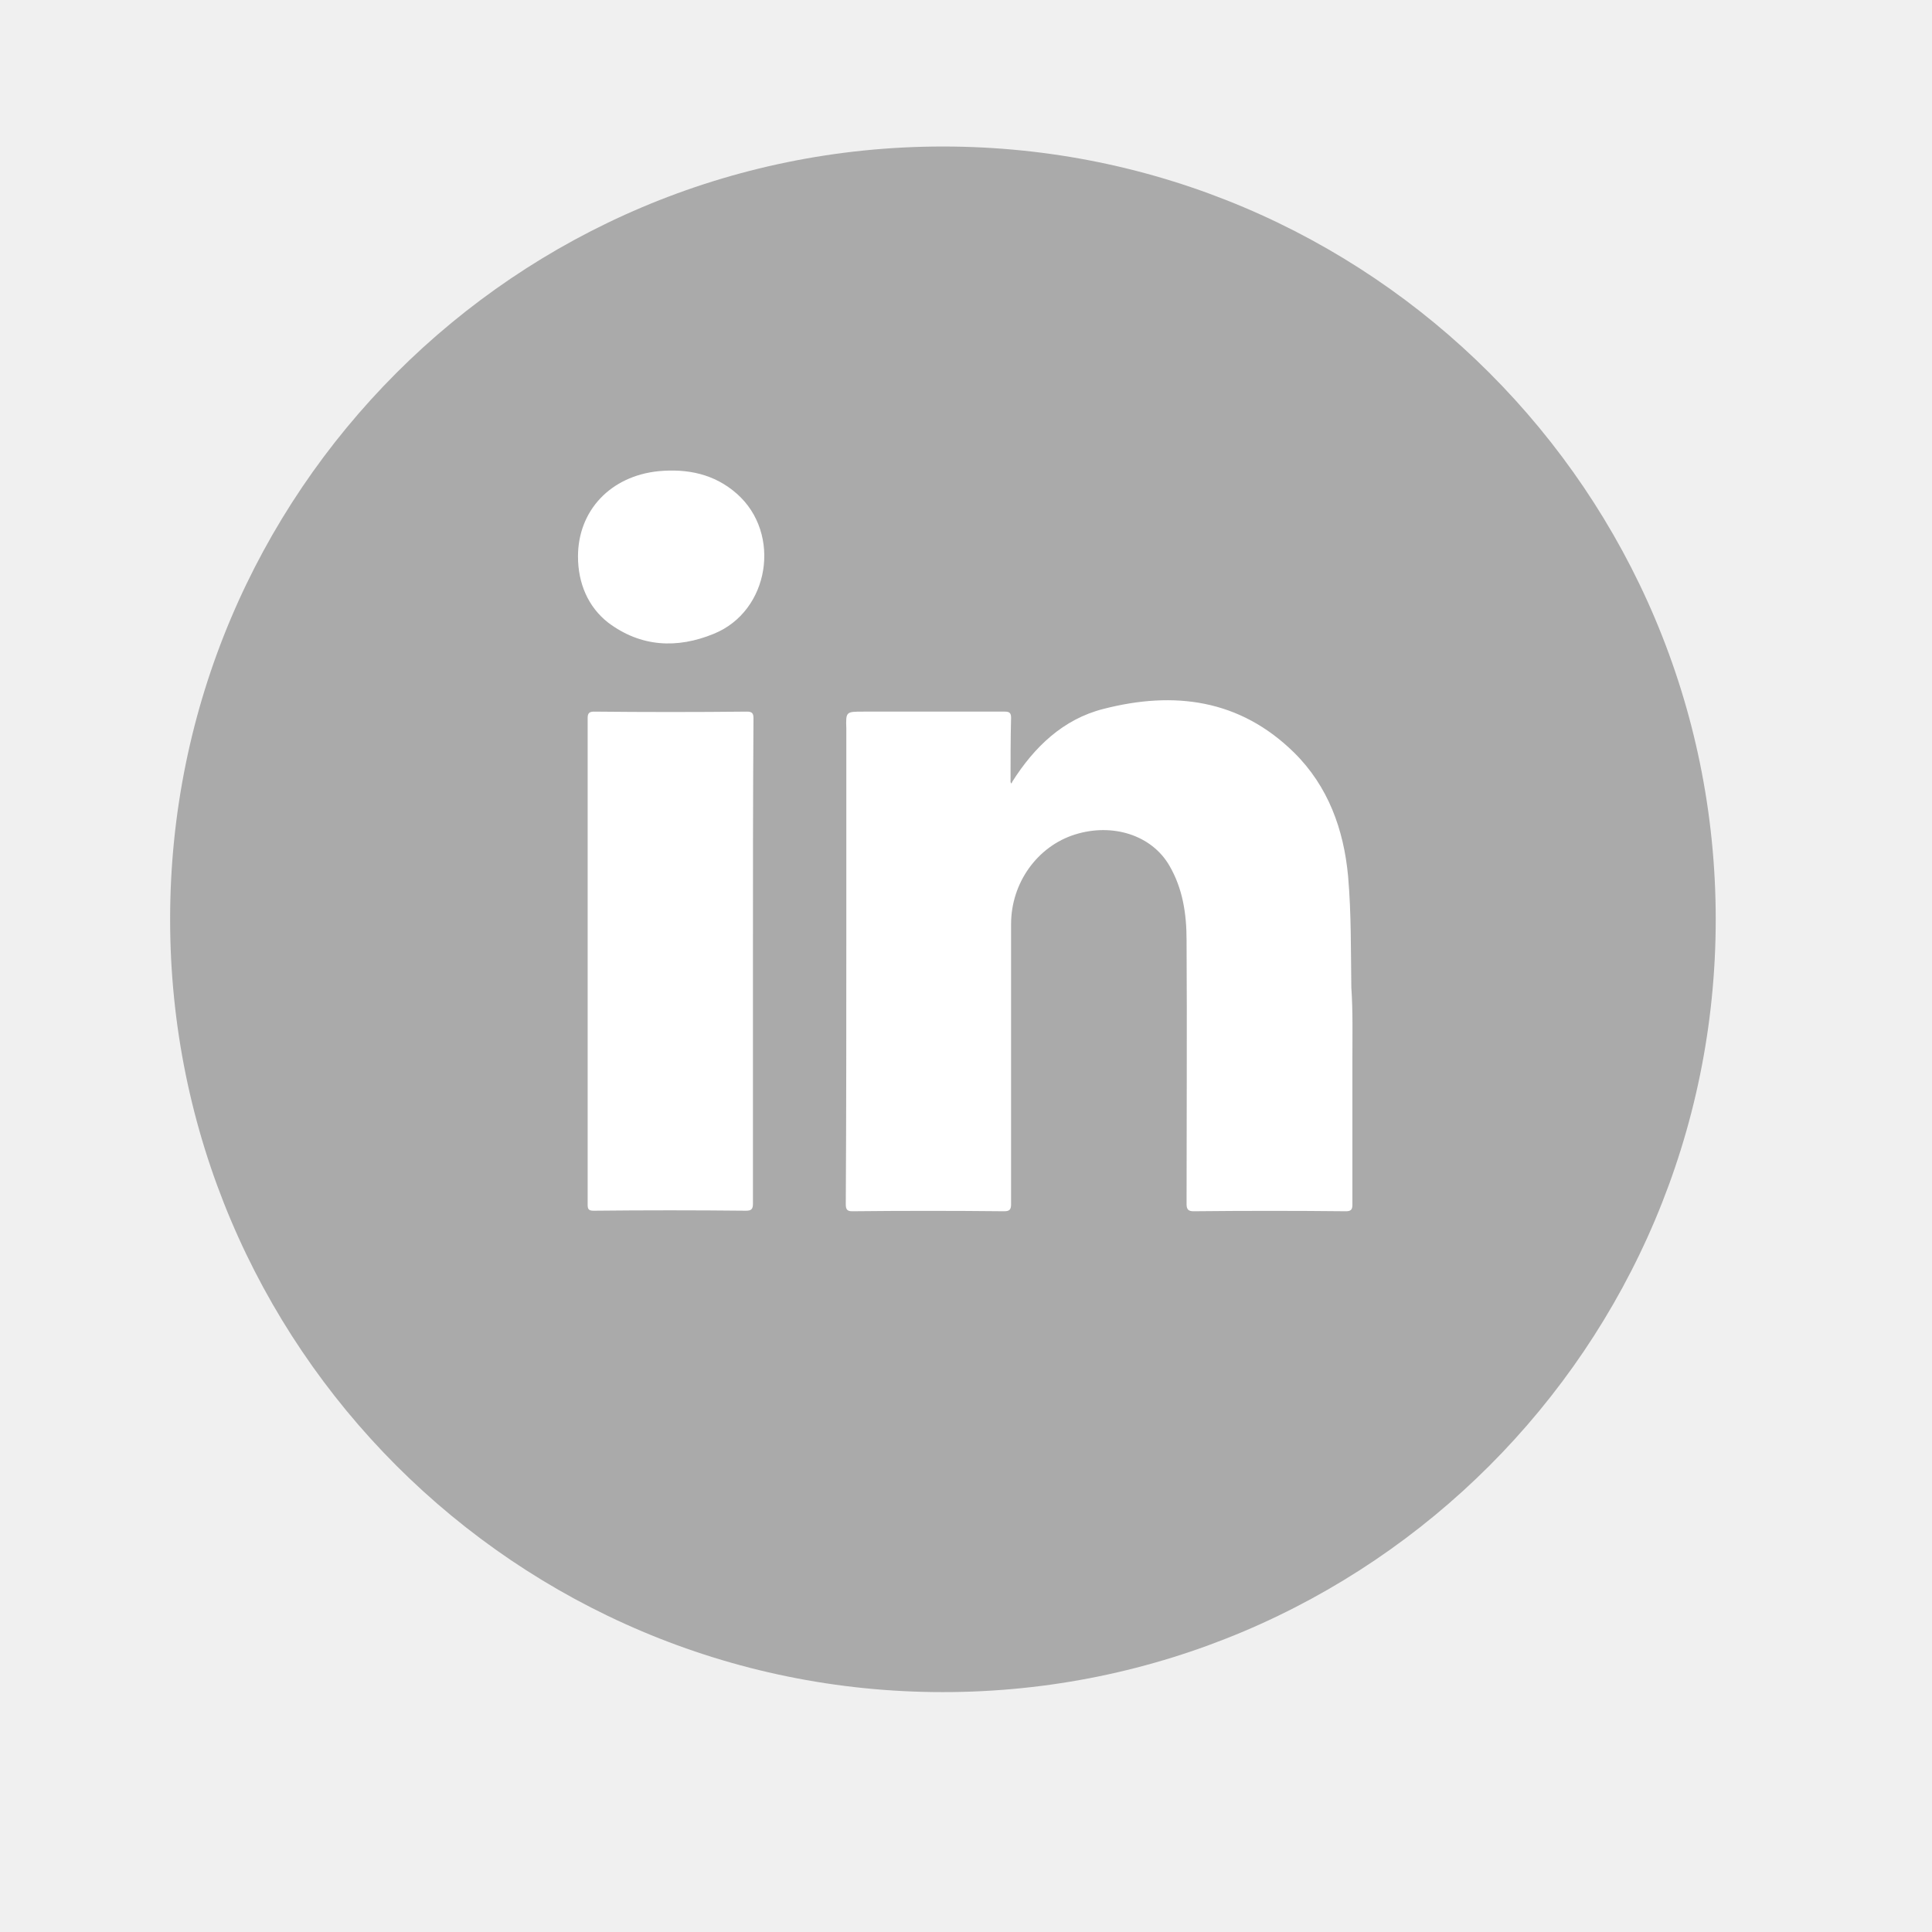
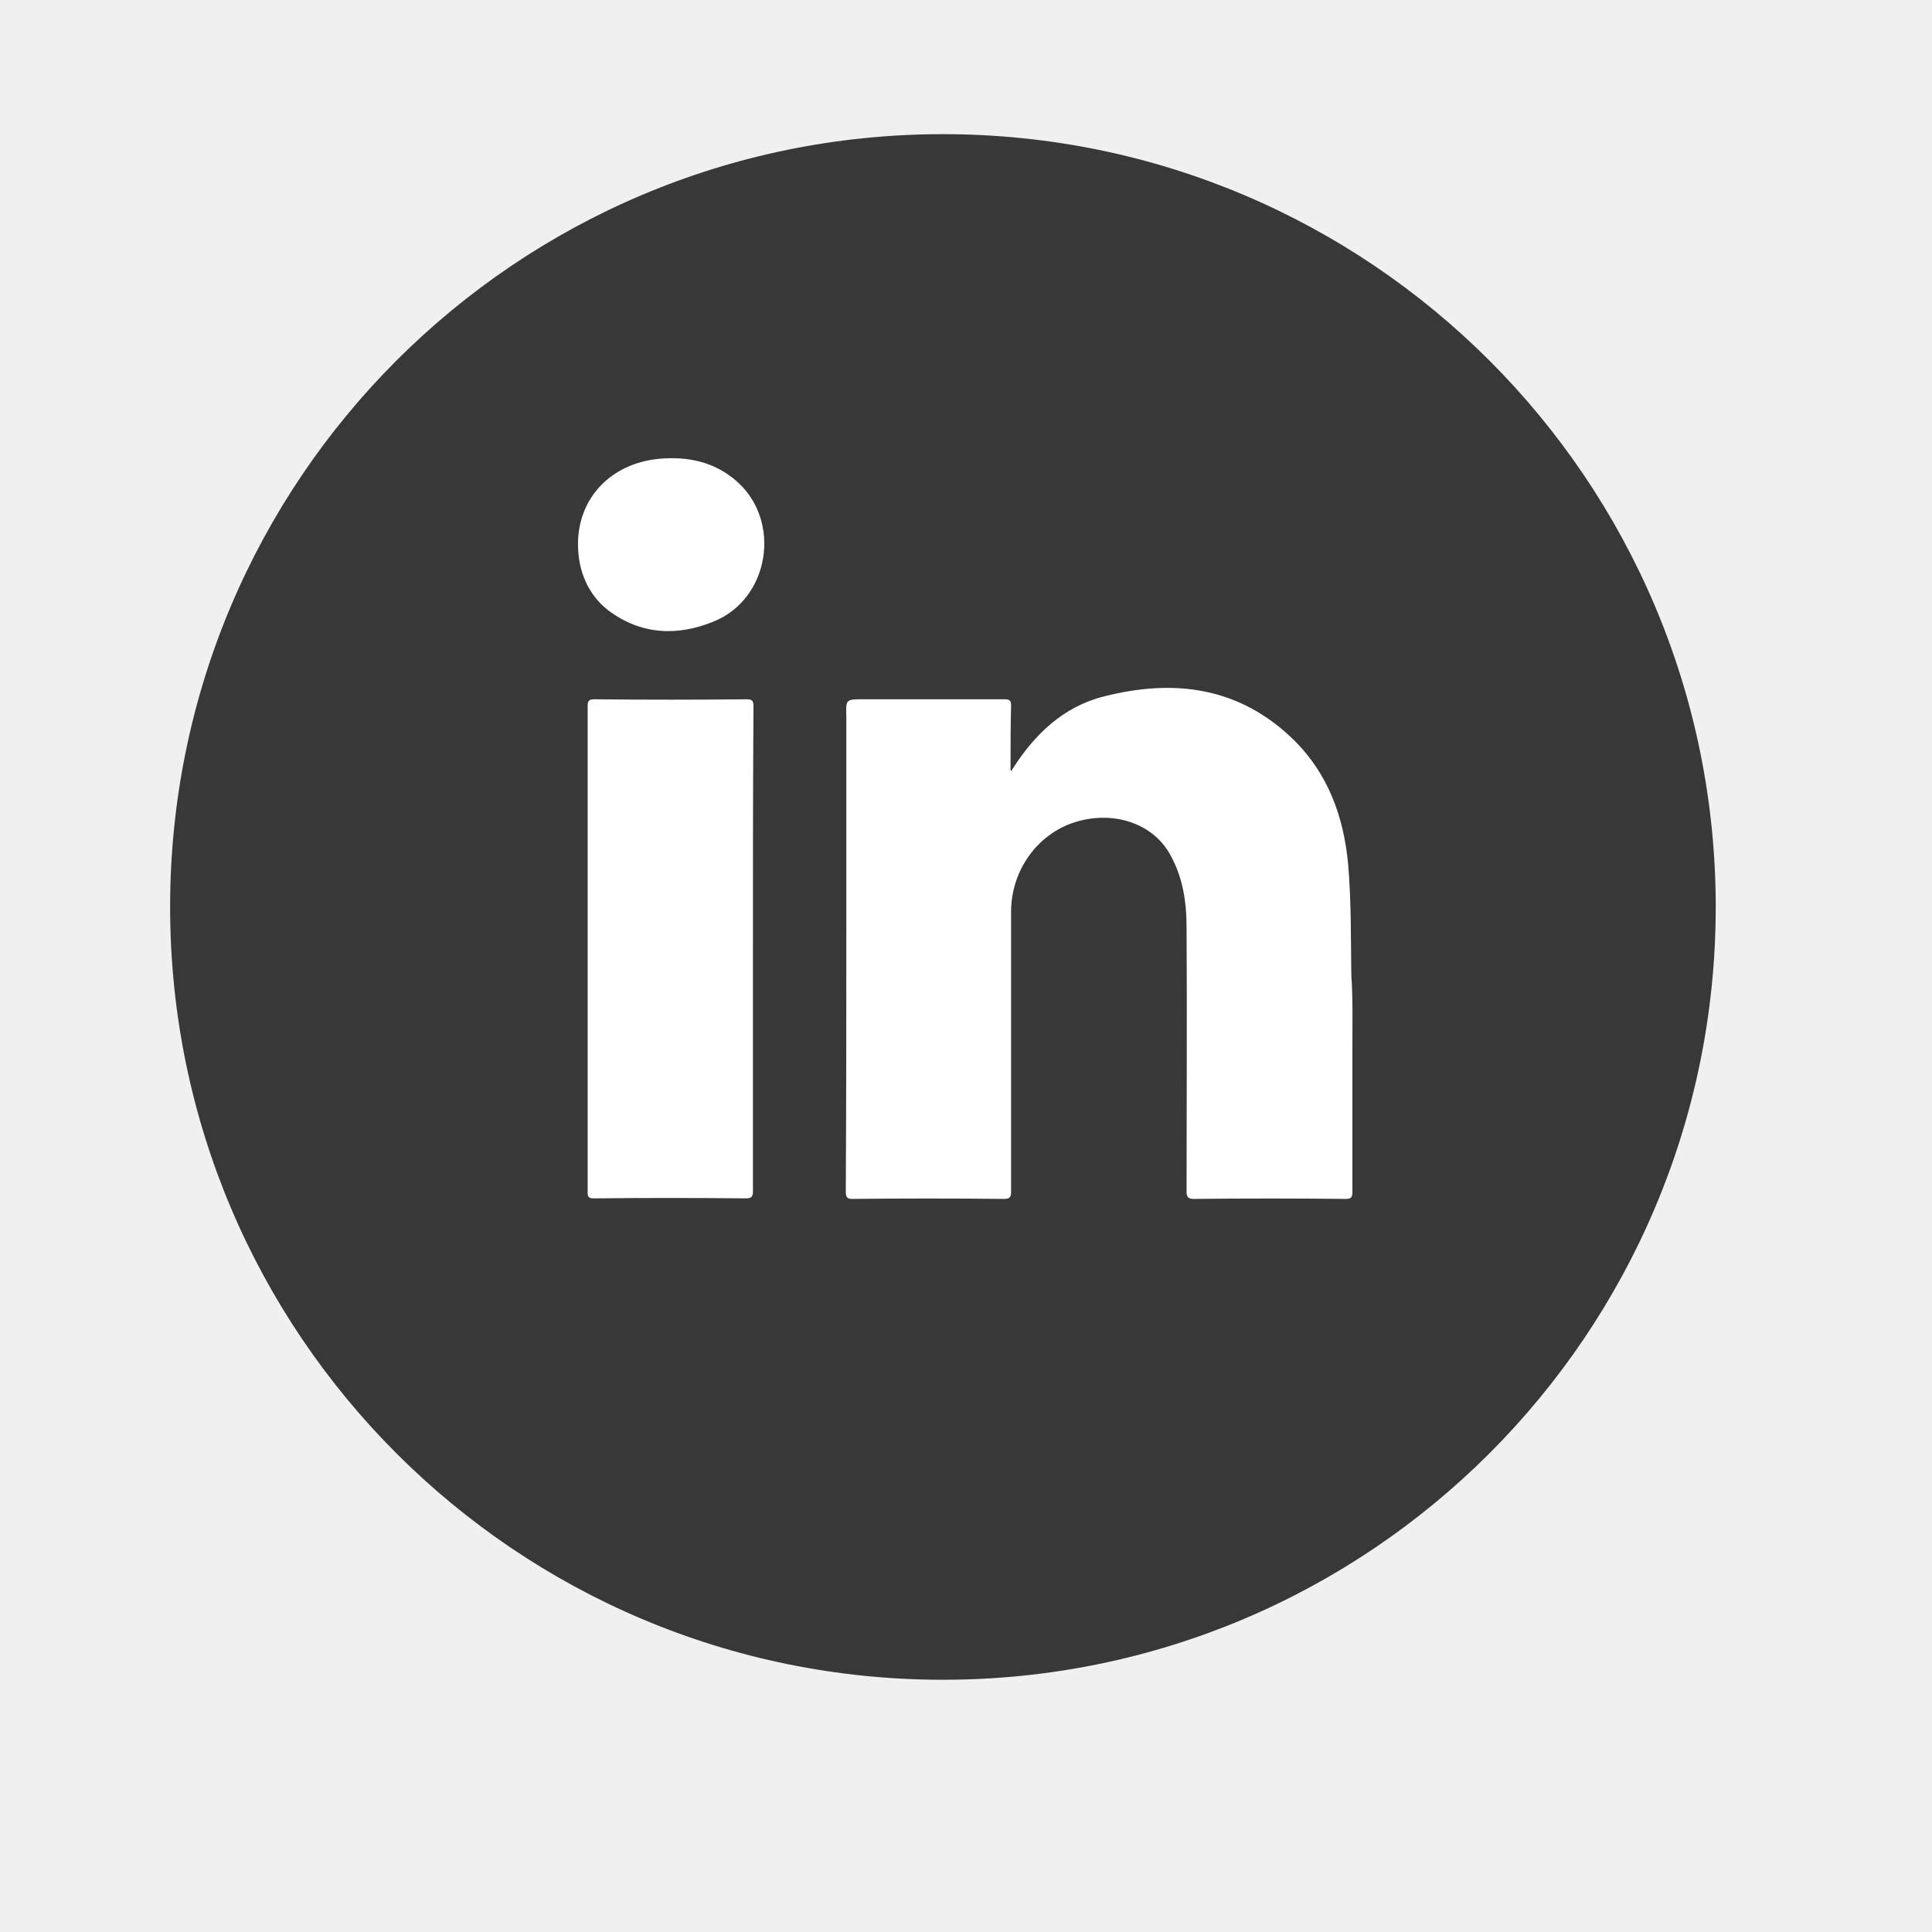
- <svg xmlns="http://www.w3.org/2000/svg" viewBox="-299 101 360 360" enable-background="new -299 101 360 360">
-   <circle fill="#aaa" cx="-123.3" cy="272.3" r="144" />
-   <g fill="#fff">
-     <path d="M-47 298.2v27.3c0 .9-.3 1.2-1.2 1.2-9.5-.1-18.9-.1-28.4 0-.9 0-1.3-.3-1.3-1.3 0-16.4.1-32.8 0-49.2 0-4.9-.7-9.6-3.2-13.9-3.3-5.7-10.6-8-17.6-5.8s-11.9 9-11.9 16.7v52.2c0 1-.3 1.3-1.3 1.3-9.5-.1-18.9-.1-28.3 0-.9 0-1.2-.3-1.2-1.3.1-17.5.1-35 .1-52.6v-36c-.1-3.2-.1-3.2 3.2-3.2h26.4c.8 0 1.1.3 1.1 1.1-.1 4-.1 8-.1 12l.1.3c.1-.1.2-.2.2-.3 4.1-6.5 9.5-11.7 17-13.6 13.2-3.4 25.4-1.8 35.5 8.1 6.4 6.3 9.3 14.4 10.1 23.1.6 6.9.5 13.8.6 20.7.3 4.3.2 8.8.2 13.2zM-158.7 280.1v45.2c0 1-.3 1.3-1.3 1.3-9.5-.1-18.9-.1-28.4 0-.9 0-1.1-.3-1.1-1.1v-90.7c0-.9.3-1.2 1.2-1.2 9.5.1 19 .1 28.5 0 .9 0 1.2.3 1.2 1.2-.1 15.1-.1 30.2-.1 45.3zM-191.3 204.7c0-8.6 6.1-15 15-15.9 5.4-.5 10.4.5 14.6 4.2 8.4 7.4 6.1 21.9-4.3 26.1-6.8 2.8-13.6 2.5-19.7-2.1-3.7-2.9-5.6-7.3-5.6-12.3z" />
+ <svg xmlns="http://www.w3.org/2000/svg" version="1.1" id="Layer_1" x="0px" y="0px" viewBox="-69 71 360 360" enable-background="new -69 71 360 360" xml:space="preserve">
+   <circle fill="#383838" cx="106.7" cy="240" r="144" />
+   <g>
+     <path fill="#FFFFFF" d="M183,265.9v27.3c0,0.9-0.3,1.2-1.2,1.2c-9.5-0.1-18.9-0.1-28.4,0c-0.9,0-1.3-0.3-1.3-1.3   c0-16.4,0.1-32.8,0-49.2c0-4.9-0.7-9.6-3.2-13.9c-3.3-5.7-10.6-8-17.6-5.8s-11.9,9-11.9,16.7v52.2c0,1-0.3,1.3-1.3,1.3   c-9.5-0.1-18.9-0.1-28.3,0c-0.9,0-1.2-0.3-1.2-1.3c0.1-17.5,0.1-35,0.1-52.6v-36c-0.1-3.2-0.1-3.2,3.2-3.2h26.4   c0.8,0,1.1,0.3,1.1,1.1c-0.1,4-0.1,8-0.1,12l0.1,0.3c0.1-0.1,0.2-0.2,0.2-0.3c4.1-6.5,9.5-11.7,17-13.6c13.2-3.4,25.4-1.8,35.5,8.1   c6.4,6.3,9.3,14.4,10.1,23.1c0.6,6.9,0.5,13.8,0.6,20.7C183.1,257,183,261.5,183,265.9L183,265.9z M71.3,247.8V293   c0,1-0.3,1.3-1.3,1.3c-9.5-0.1-18.9-0.1-28.4,0c-0.9,0-1.1-0.3-1.1-1.1v-90.7c0-0.9,0.3-1.2,1.2-1.2c9.5,0.1,19,0.1,28.5,0   c0.9,0,1.2,0.3,1.2,1.2C71.3,217.6,71.3,232.7,71.3,247.8L71.3,247.8z M38.7,172.4c0-8.6,6.1-15,15-15.9c5.4-0.5,10.4,0.5,14.6,4.2   c8.4,7.4,6.1,21.9-4.3,26.1c-6.8,2.8-13.6,2.5-19.7-2.1C40.6,181.8,38.7,177.4,38.7,172.4z" />
  </g>
</svg>
